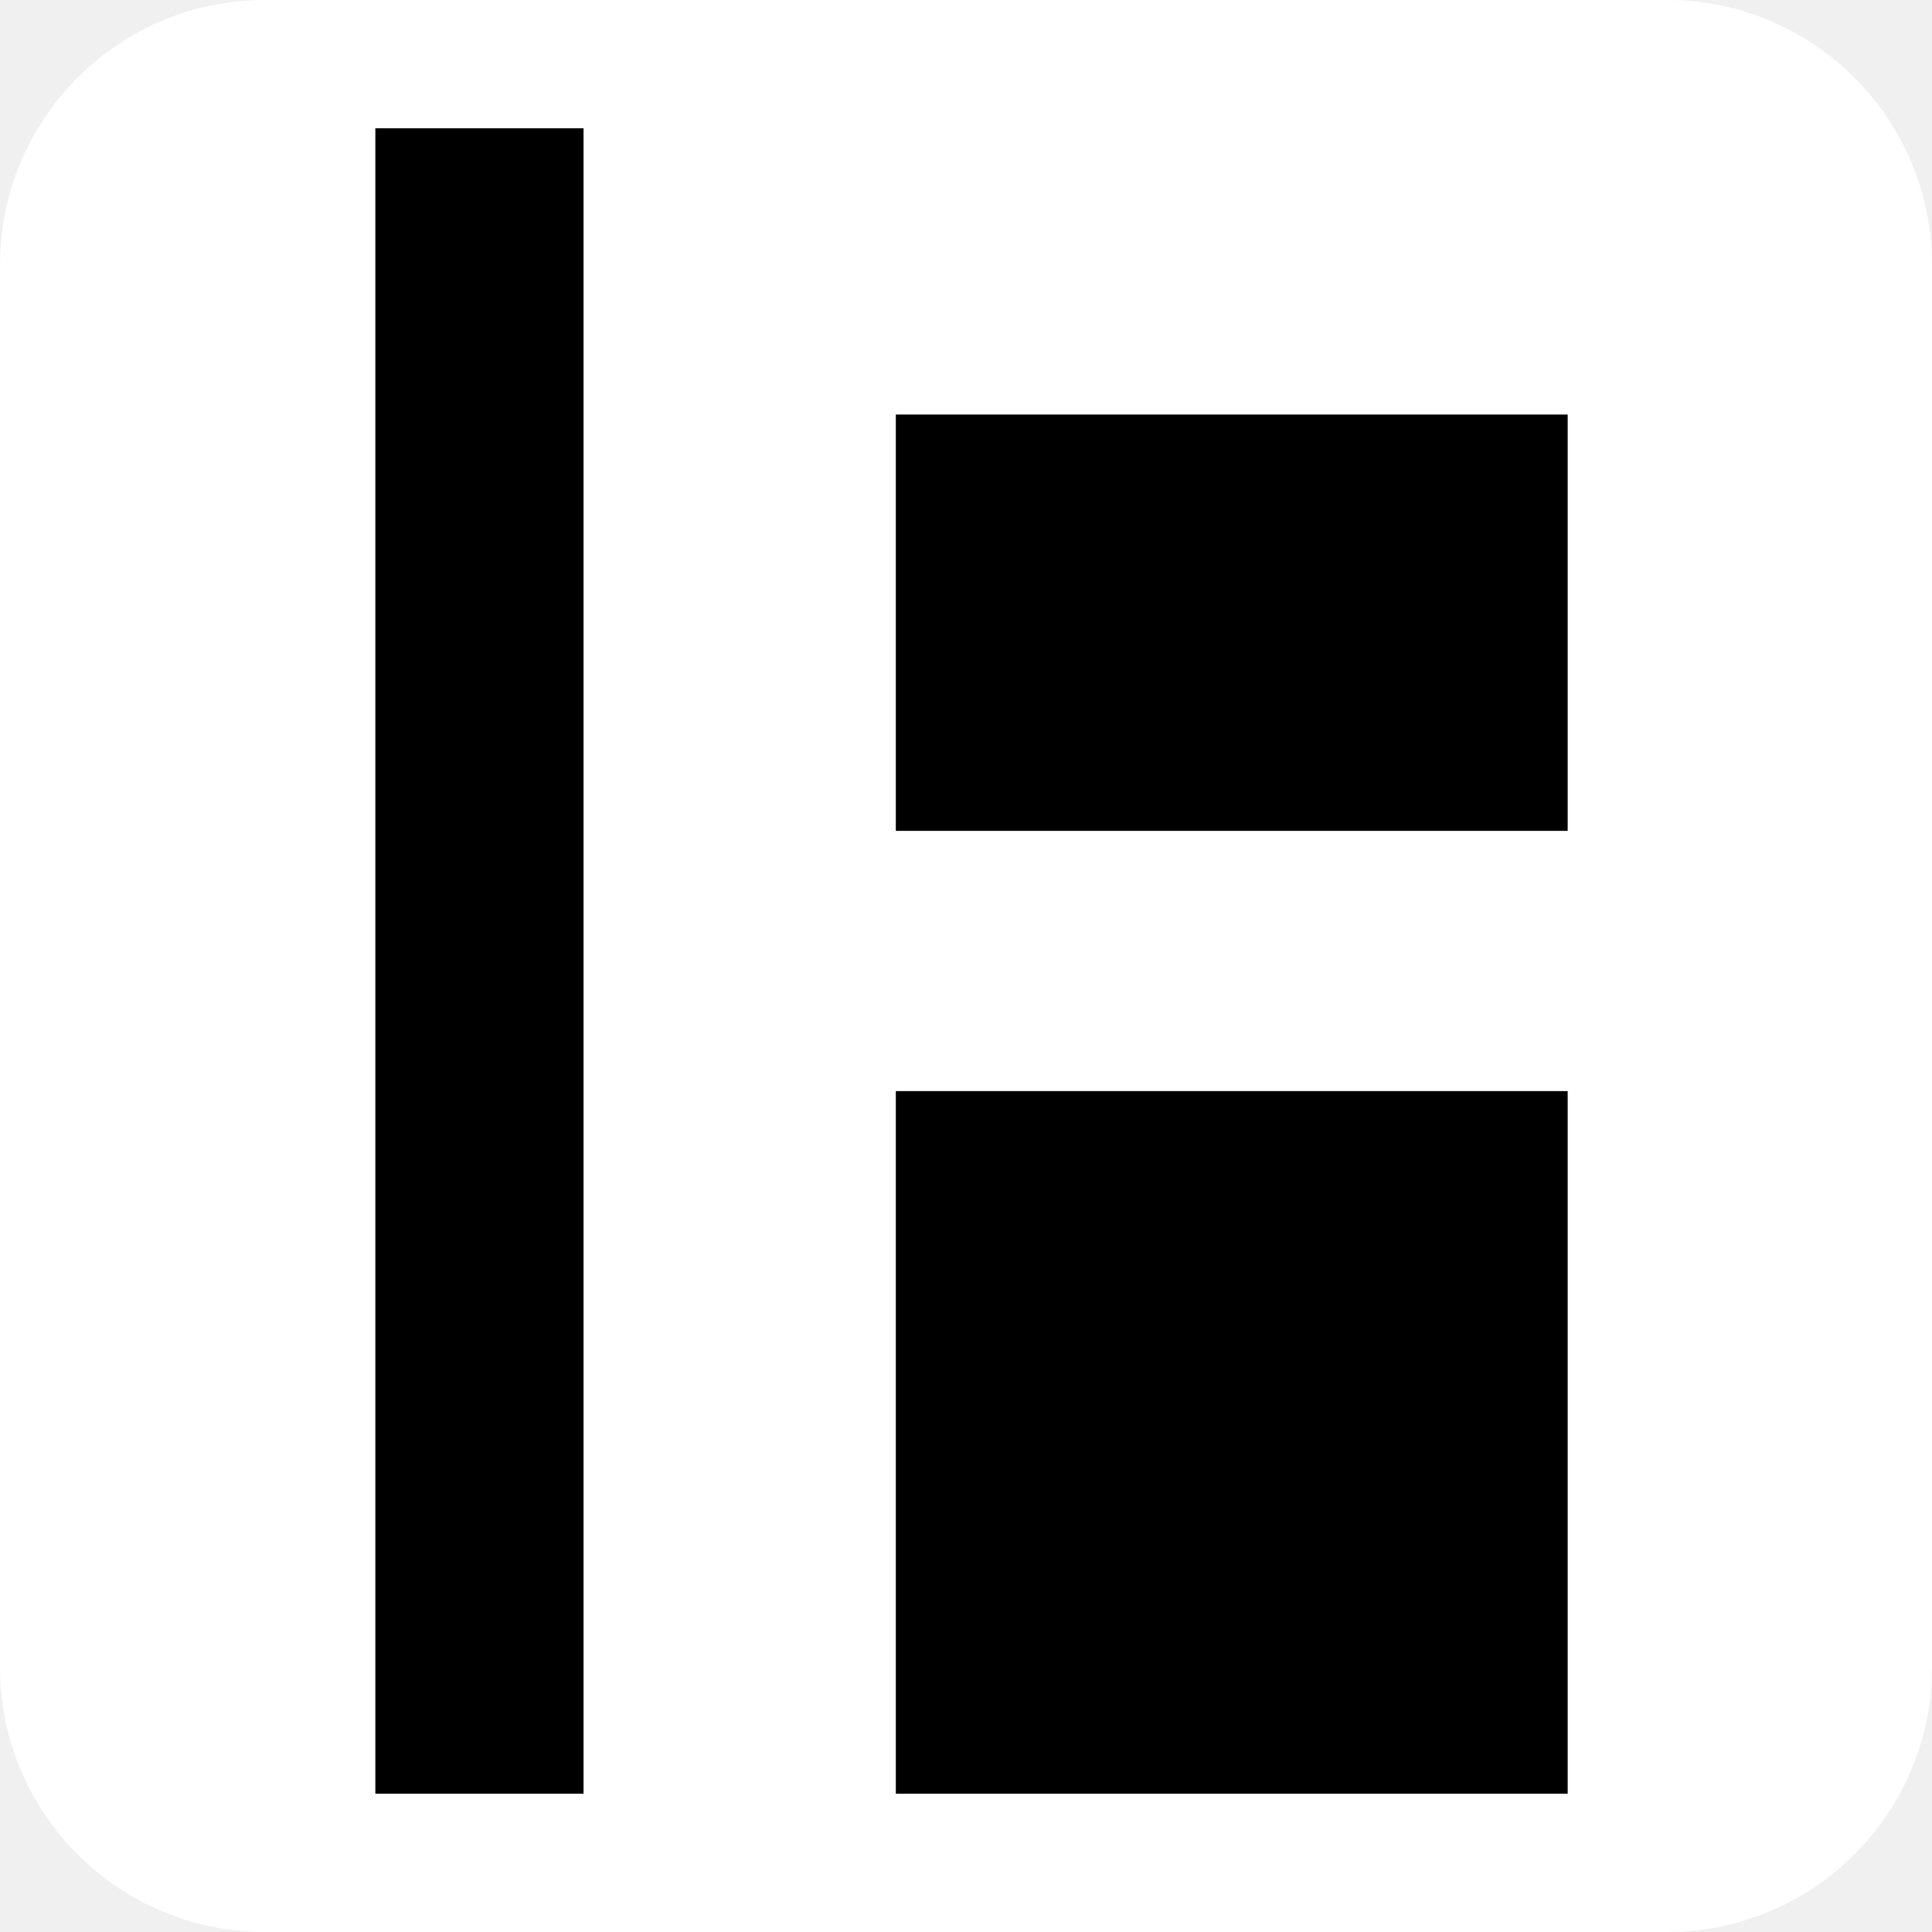
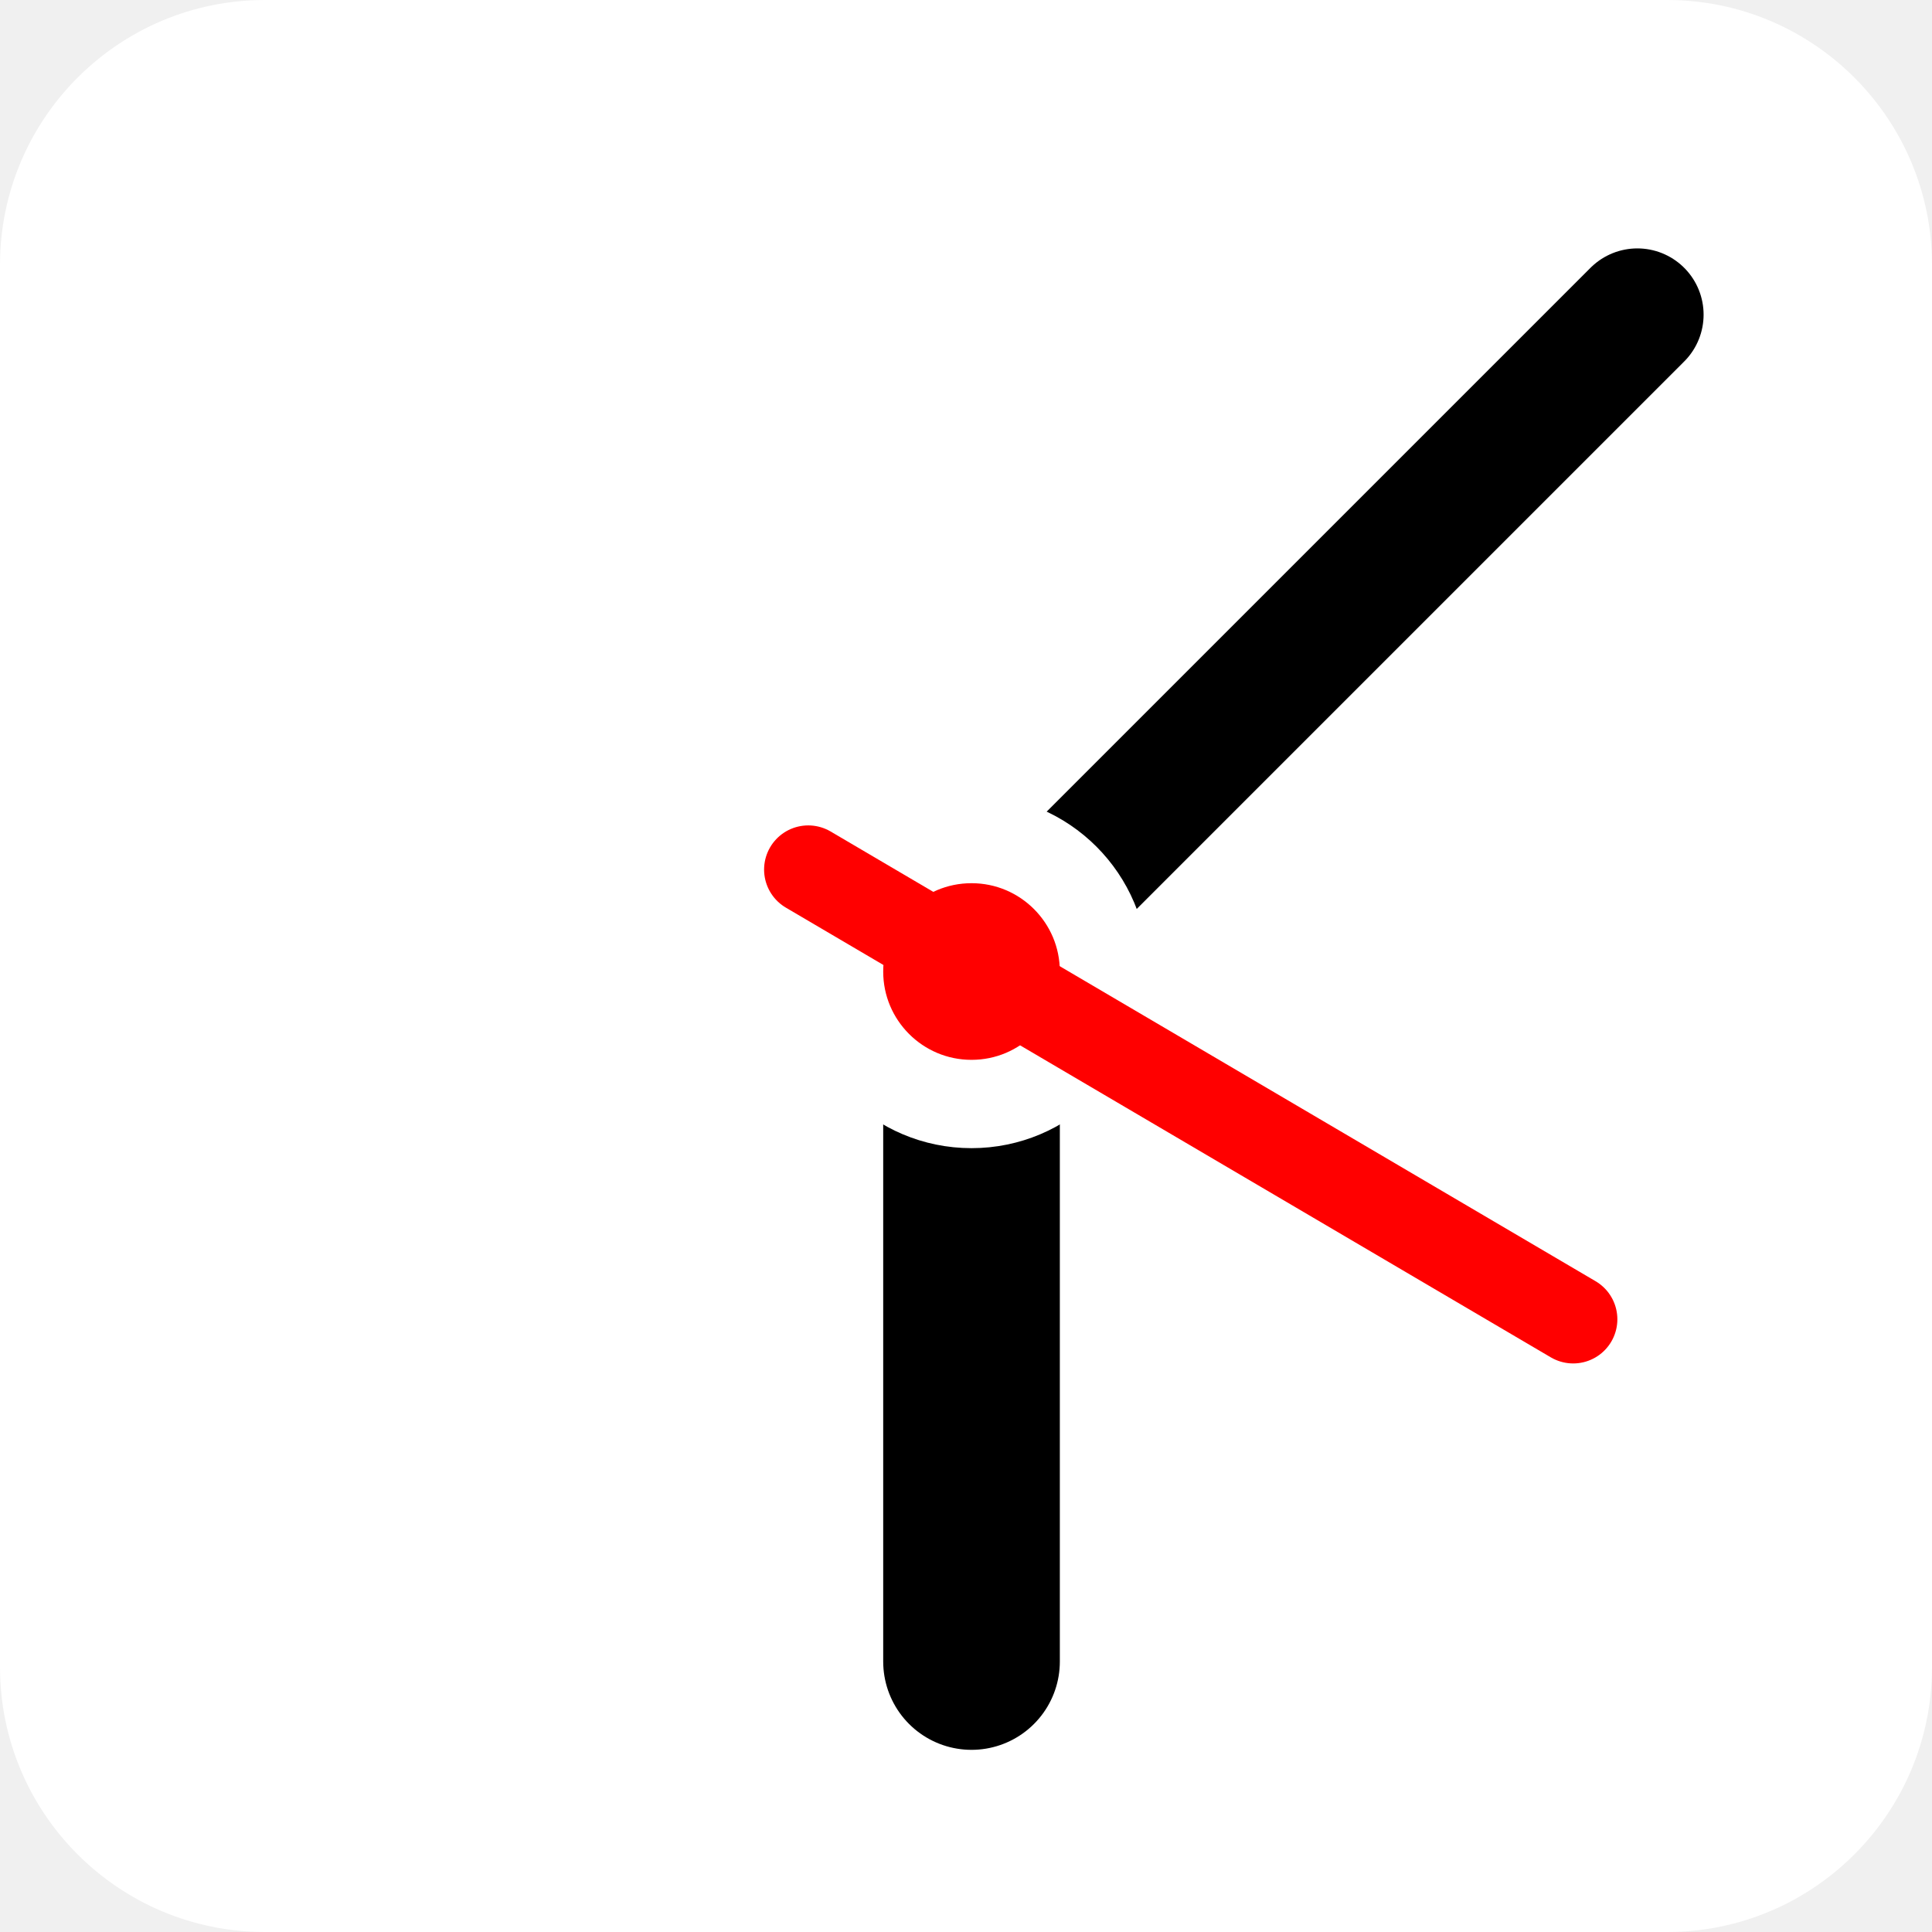
<svg xmlns="http://www.w3.org/2000/svg" width="175" height="175" viewBox="0 0 175 175" fill="none">
  <rect width="175" height="175" rx="24" fill="white" />
-   <g clip-path="url(#clip0_1715_475)">
-     <rect width="108" height="150.857" transform="translate(34 11.6189)" fill="white" />
-     <rect x="34" y="11.619" width="18.857" height="150.857" fill="black" />
-     <rect x="81.143" y="37.547" width="61.286" height="37.714" fill="black" />
-     <rect x="81.143" y="98.833" width="61.286" height="63.643" fill="black" />
-   </g>
-   <defs>
-     <clipPath id="clip0_1715_475">
-       <rect width="108" height="150.857" fill="white" transform="translate(34 11.6189)" />
-     </clipPath>
-   </defs>
+   <path d="M88 150.5V88" stroke="black" stroke-width="16" stroke-linecap="round" />
+   <path d="M88.5 88.311L148.311 28.5" stroke="black" stroke-width="12" stroke-linecap="round" />
+   <circle cx="88" cy="88" r="12" fill="#FF0000" stroke="white" stroke-width="8" />
+   <path d="M73.211 78.765L142.5 119.5" stroke="#FF0000" stroke-width="8" stroke-linecap="round" />
</svg>
